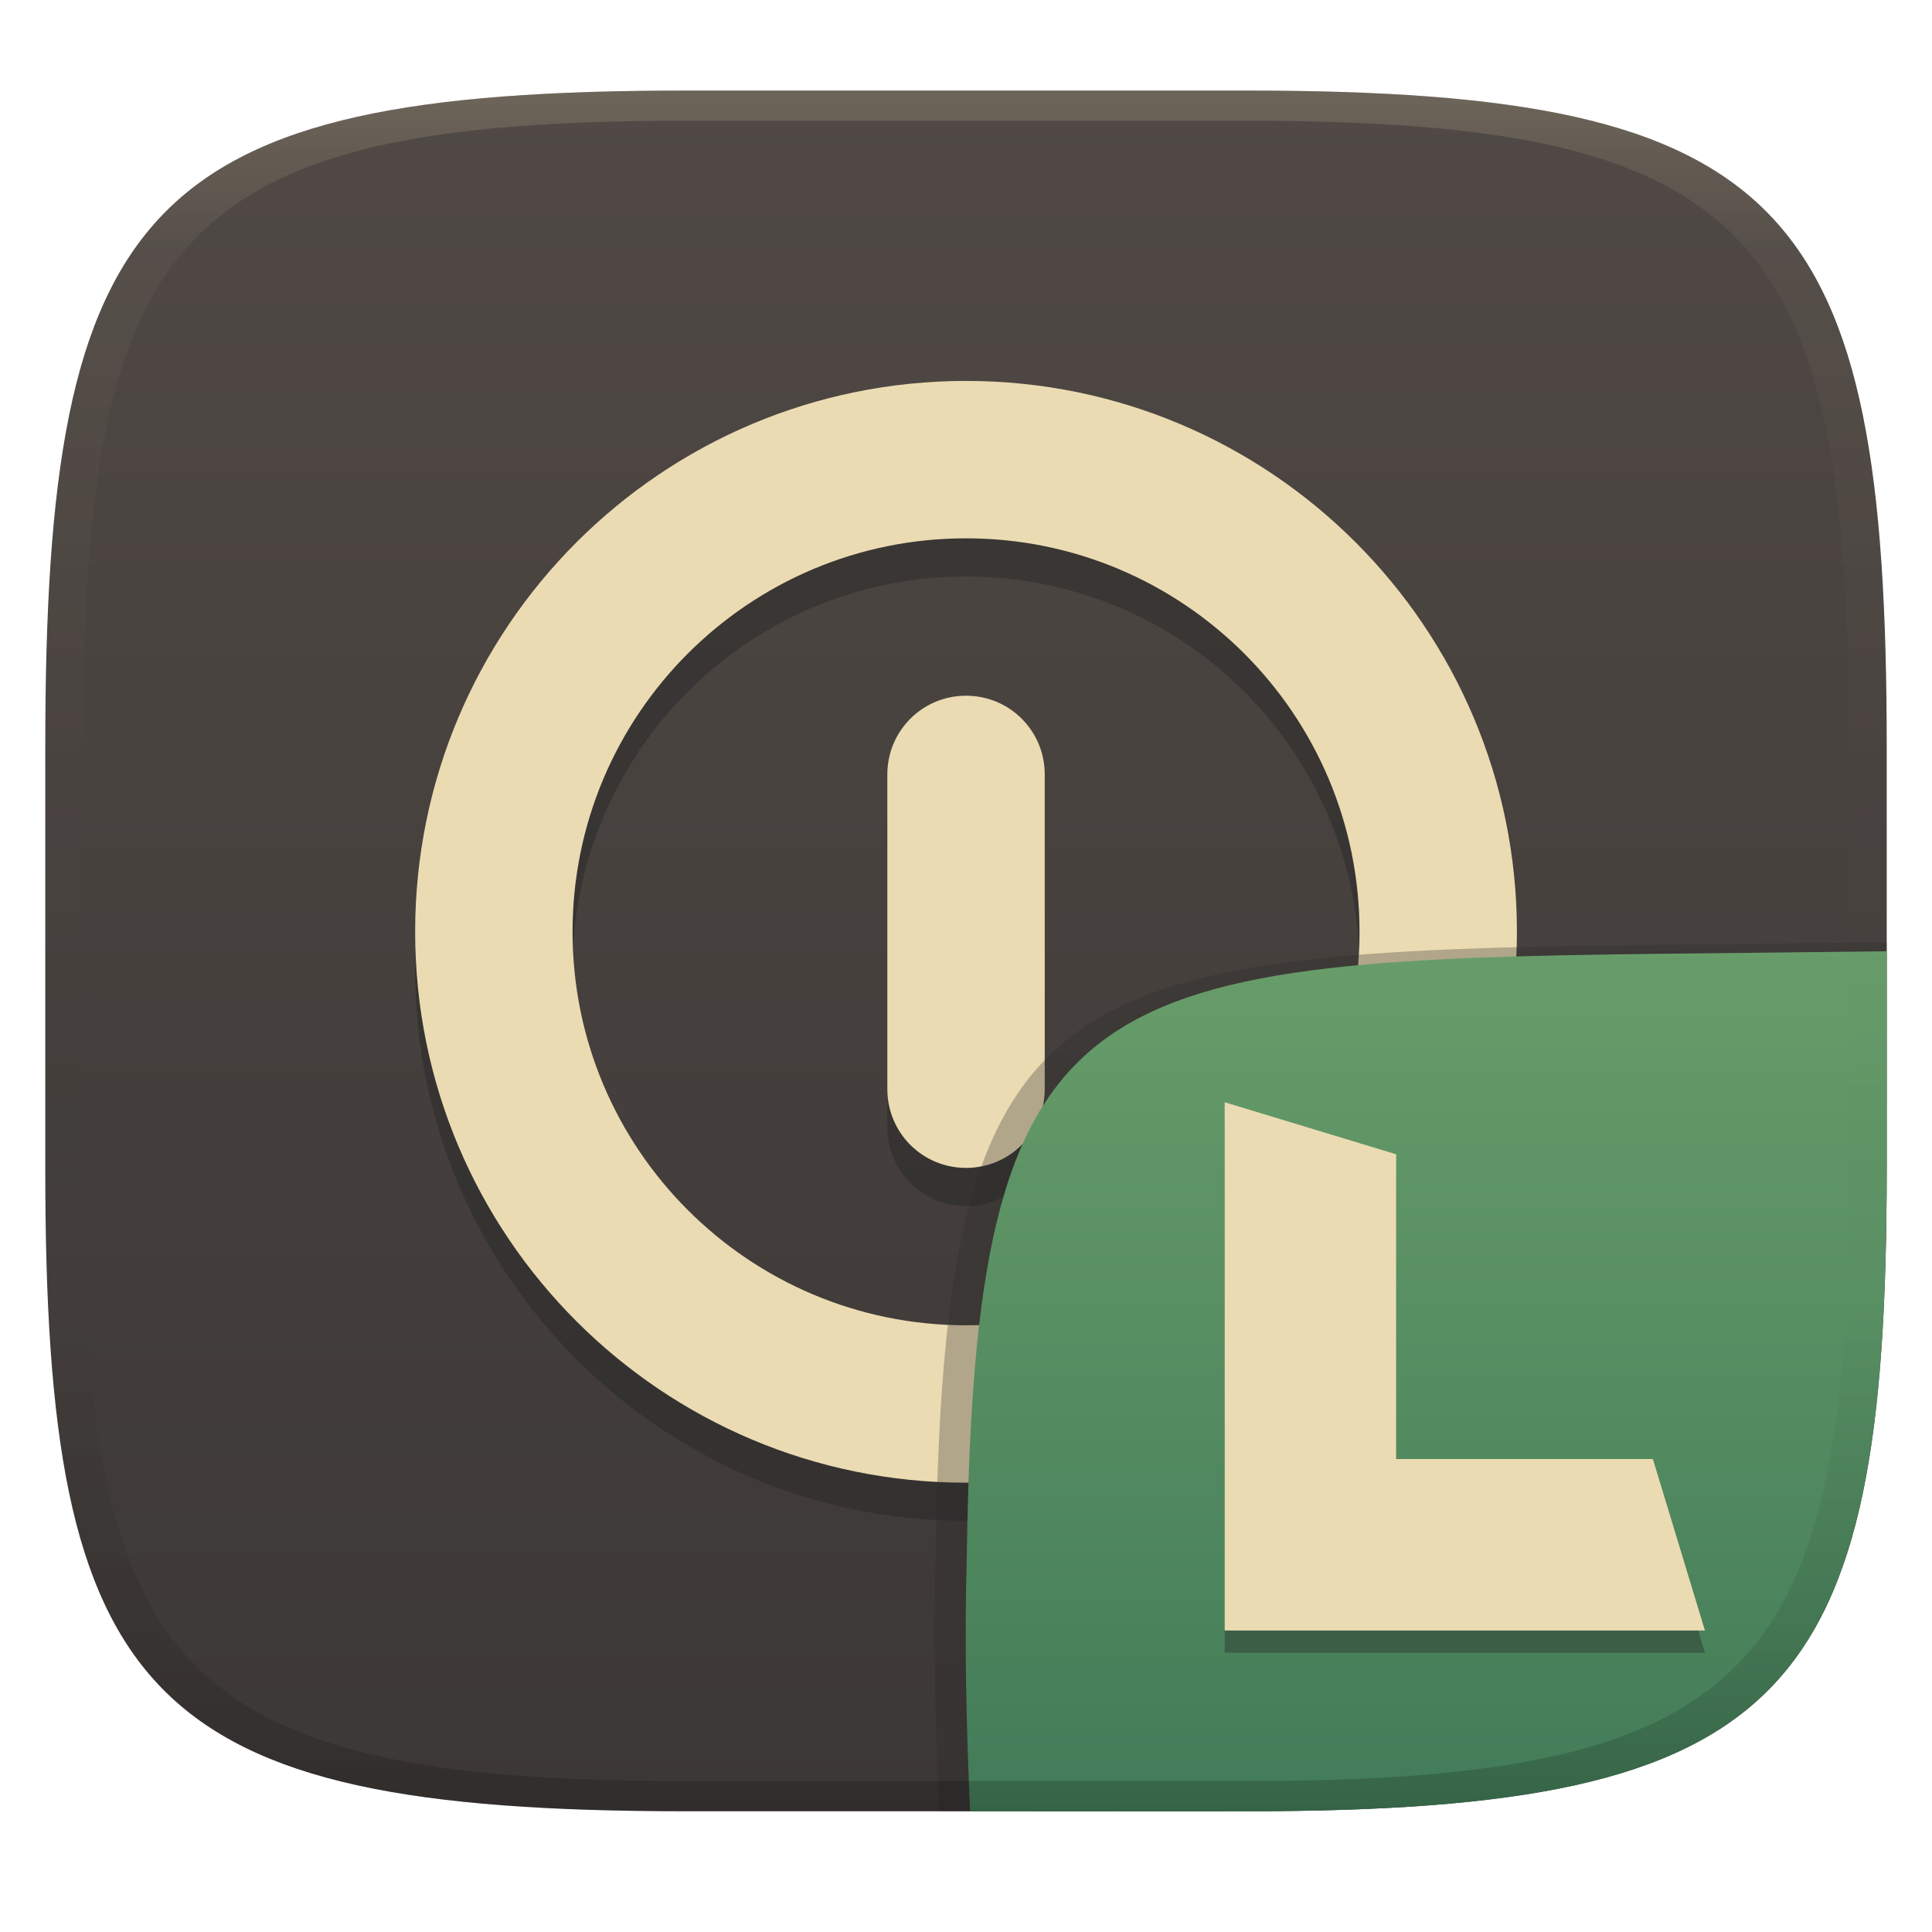
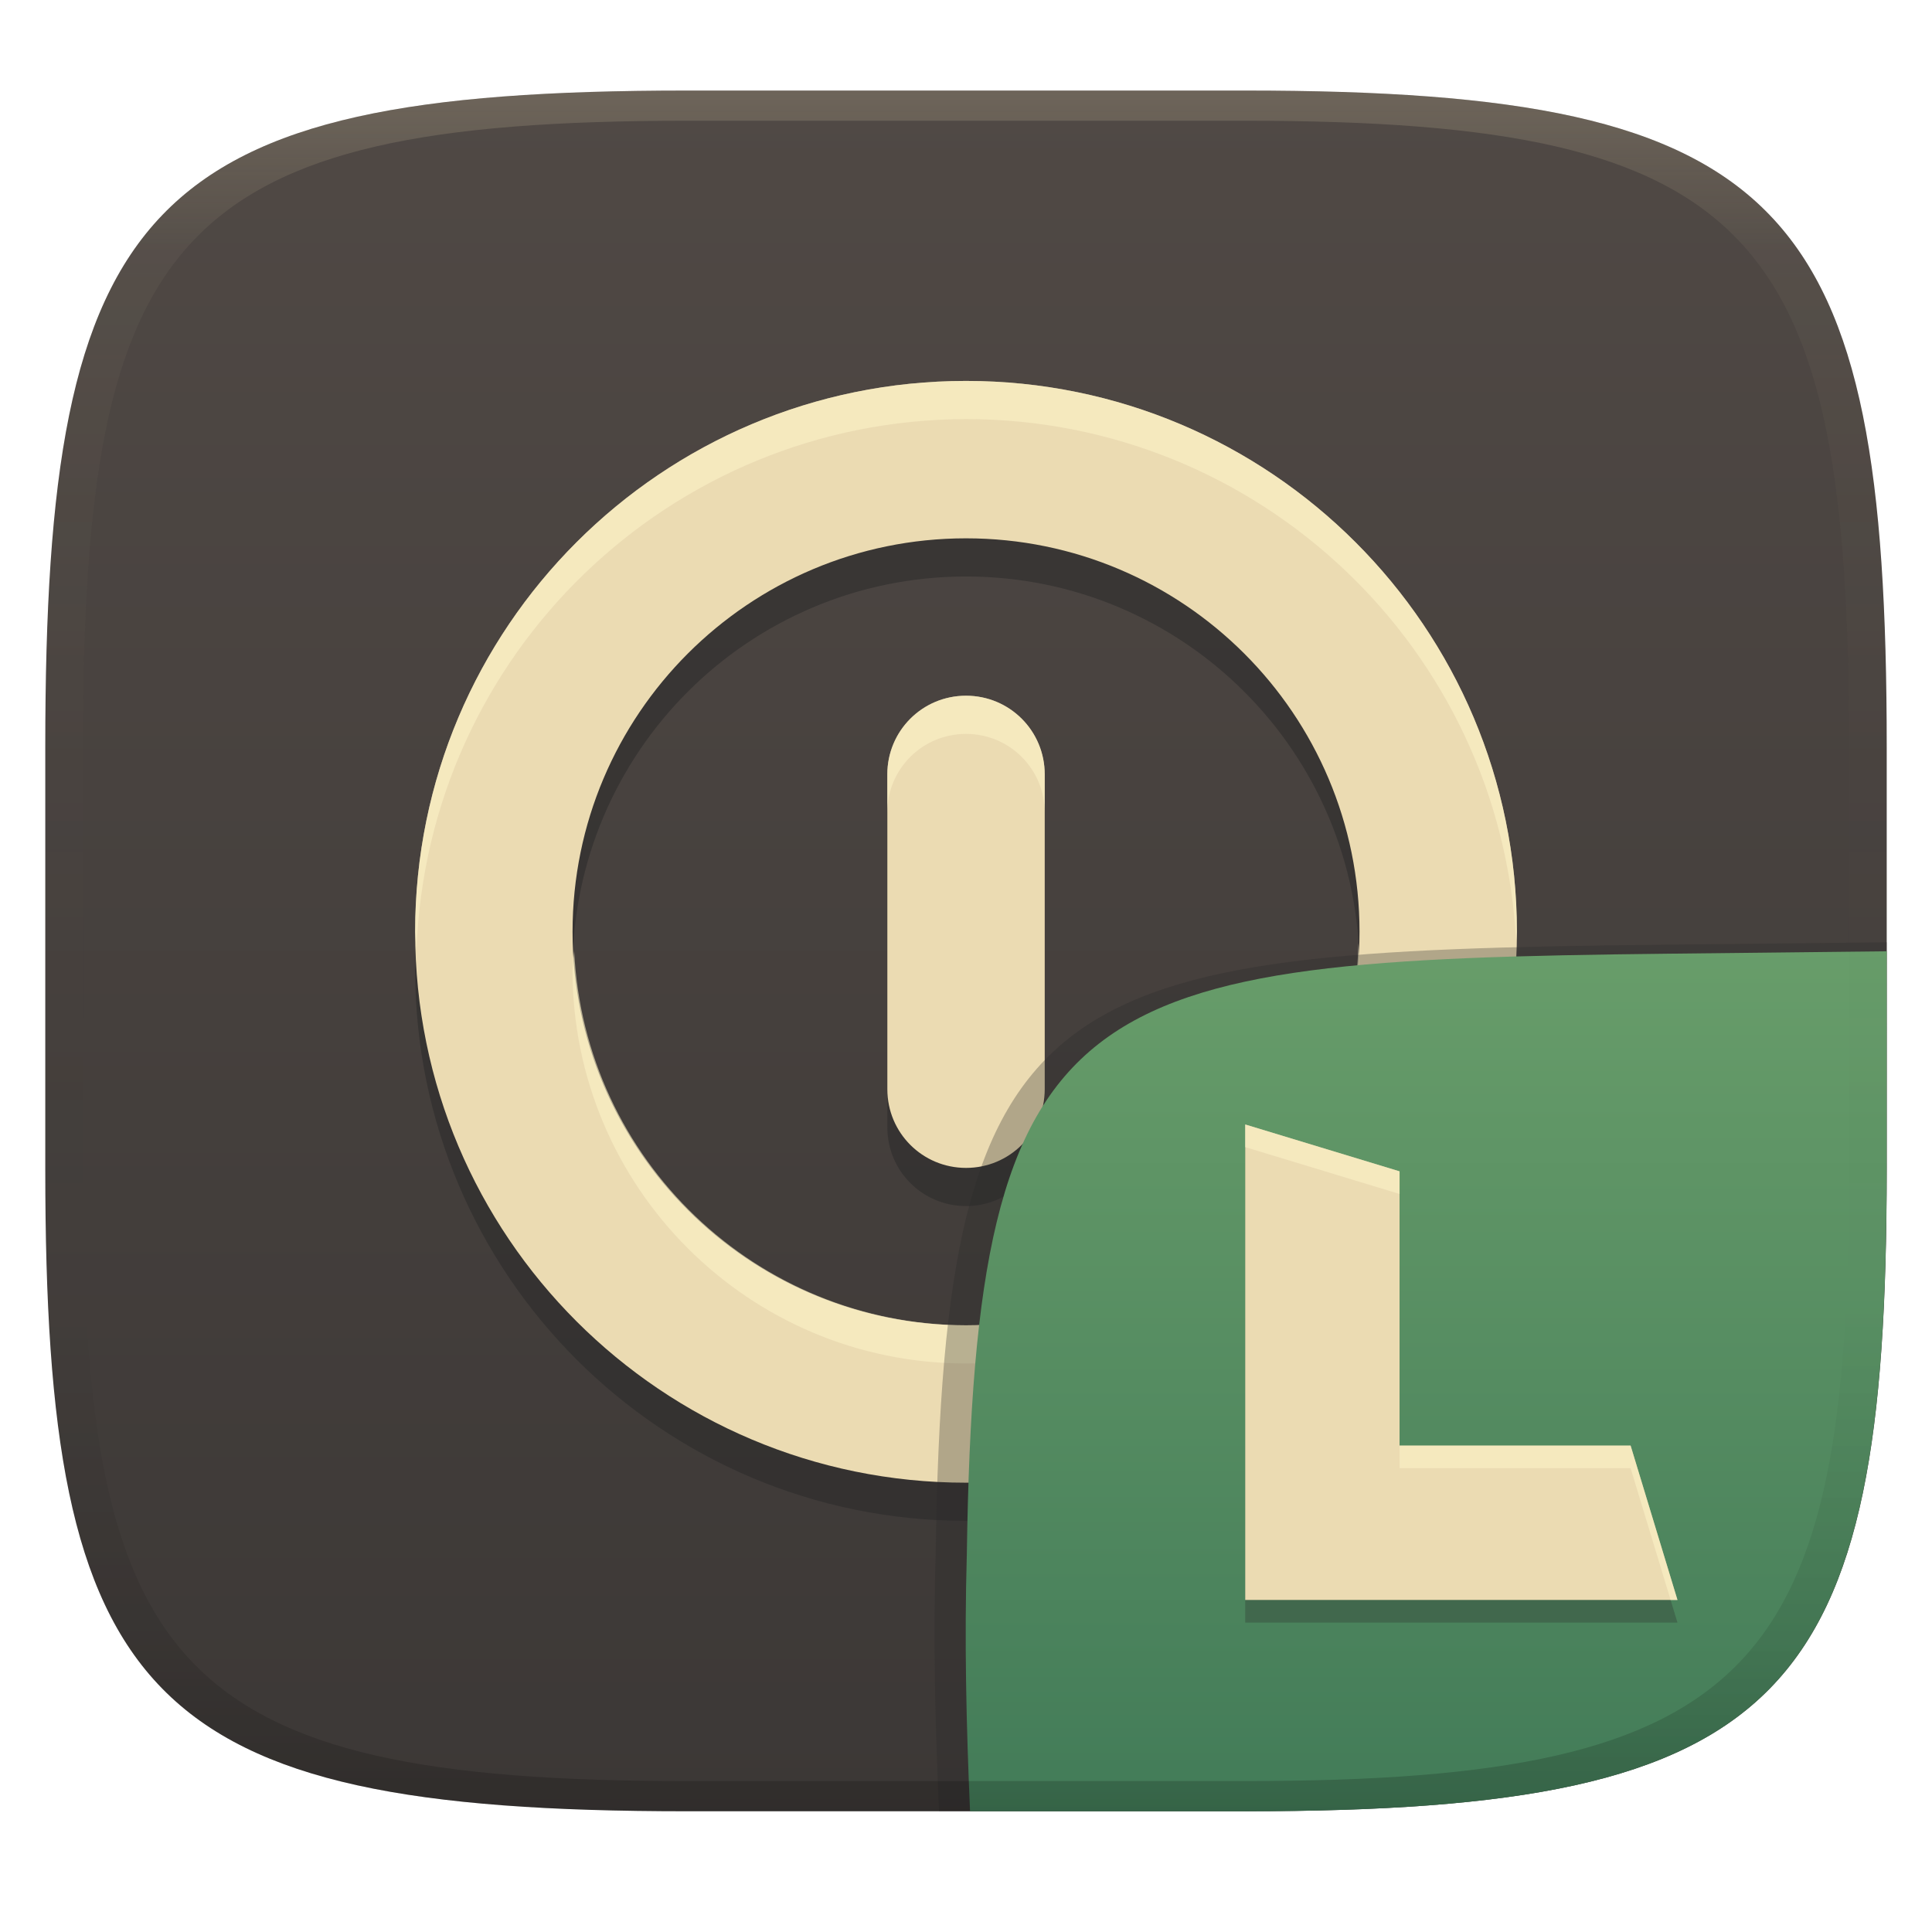
<svg xmlns="http://www.w3.org/2000/svg" width="256" height="256" version="1.1">
  <defs>
    <linearGradient id="linearGradient31" x1=".5" x2=".5" y2="1" gradientTransform="matrix(244,0,0,228,5.986,12)" gradientUnits="userSpaceOnUse">
      <stop stop-color="#ebdbb2" stop-opacity=".2" offset="0" />
      <stop stop-color="#ebdbb2" stop-opacity=".05" offset=".1" />
      <stop stop-opacity="0" offset=".704" />
      <stop stop-opacity=".1" offset=".897" />
      <stop stop-opacity=".2" offset="1" />
    </linearGradient>
    <linearGradient id="linearGradient6" x1="140" x2="140" y1="12" y2="240" gradientUnits="userSpaceOnUse">
      <stop stop-color="#504945" offset="0" />
      <stop stop-color="#3c3836" offset="1" />
    </linearGradient>
    <linearGradient id="b-9-6" x1=".631" x2=".631" y1=".5" y2="1" gradientTransform="matrix(244,0,0,228,5.995,12)" gradientUnits="userSpaceOnUse">
      <stop stop-color="#689d6a" offset="0" />
      <stop stop-color="#427b58" offset="1" />
    </linearGradient>
  </defs>
  <path d="m165 12c72 0 85 15 85 87v56c0 70-13 85-85 85h-74c-72 0-85-15-85-85v-56c0-72 13-87 85-87z" fill="url(#linearGradient6)" style="isolation:isolate" />
  <path class="ColorScheme-Text" d="m201 128.53a72.995 72.995 0 0 0-72.995-72.995 72.995 72.995 0 0 0-72.995 72.995 72.995 72.995 0 0 0 72.995 72.995 72.995 72.995 0 0 0 72.995-72.995zm-20.856 0a52.139 52.139 0 0 1-52.139 52.139 52.139 52.139 0 0 1-52.139-52.139 52.139 52.139 0 0 1 52.139-52.139 52.139 52.139 0 0 1 52.139 52.139zm-41.711-20.856c0-5.777-4.651-10.428-10.428-10.428s-10.428 4.651-10.428 10.428v41.711c0 5.777 4.651 10.428 10.428 10.428s10.428-4.651 10.428-10.428z" color="#ebdbb2" fill="#282828" opacity=".5" stroke-width="10.428" style="isolation:isolate" />
  <path class="ColorScheme-Text" d="m201 123.47a72.995 72.995 0 0 0-72.995-72.995 72.995 72.995 0 0 0-72.995 72.995 72.995 72.995 0 0 0 72.995 72.995 72.995 72.995 0 0 0 72.995-72.995zm-20.856 0a52.139 52.139 0 0 1-52.139 52.139 52.139 52.139 0 0 1-52.139-52.139 52.139 52.139 0 0 1 52.139-52.139 52.139 52.139 0 0 1 52.139 52.139zm-41.711-20.856c0-5.777-4.651-10.428-10.428-10.428s-10.428 4.651-10.428 10.428v41.711c0 5.777 4.651 10.428 10.428 10.428s10.428-4.651 10.428-10.428z" color="#ebdbb2" fill="#ebdbb2" stroke-width="10.428" style="isolation:isolate" />
+   <path class="ColorScheme-Text" d="m128 50.475a72.995 72.995 0 0 0-72.996 72.996 72.995 72.995 0 0 0 0.182 2.529 72.995 72.995 0 0 1 72.814-70.465 72.995 72.995 0 0 1 72.896 69.291 72.995 72.995 0 0 0 0.098-1.355 72.995 72.995 0 0 0-72.994-72.996zm0 41.711c-5.777 0-10.43 4.651-10.43 10.428v5.061c0-5.777 4.652-10.428 10.43-10.428s10.428 4.651 10.428 10.428v-5.061c0-5.777-4.651-10.428-10.428-10.428zm52.006 32.801a52.139 52.139 0 0 1-52.006 50.623 52.139 52.139 0 0 1-51.92-49.609 52.139 52.139 0 0 0-0.221 2.529 52.139 52.139 0 0 0 52.141 52.141 52.139 52.139 0 0 0 52.139-52.141 52.139 52.139 0 0 0-0.133-3.543z" fill="#fbf1c7" opacity=".6" style="isolation:isolate" />
  <g transform="translate(0 .0497)" style="isolation:isolate">
    <path d="m250.01 124.81-29.932 0.324c-81.008 0.875-94.966 4.45-96.093 80.376-0.344 11.488-0.078 22.956 0.442 34.434 2.1e-4 4e-3 37.418 4e-3 37.687 4e-3 74.443 0 87.884-15.156 87.884-85.882z" fill="#282828" opacity=".3" stroke-width="1.022" style="isolation:isolate" />
    <path d="m250 126-28.95 0.32c-78.35 0.867-91.85 4.404-92.94 79.55-0.332 11.37-0.076 22.72 0.428 34.08 1.9e-4 4e-3 36.19 4e-3 36.45 4e-3 72 0 85-15 85-85z" fill="url(#b-9-6)" style="isolation:isolate" />
-     <path d="m185 196.23v-40.378l-22.724-6.899v70h63.637l-6.898-22.723z" fill="#282828" opacity=".4" style="isolation:isolate" />
-     <path d="m185 193.28v-40.378l-22.724-6.899v70h63.637l-6.898-22.723z" fill="#ebdbb2" style="isolation:isolate" />
+     <path d="m185.45 194.5v-36.34l-20.452-6.209v63h57.273l-6.208-20.451z" fill="#282828" opacity=".3" stroke-width=".9" style="isolation:isolate" />
+     <path d="m185.45 191.5v-36.34l-20.452-6.209v63h57.273l-6.208-20.451z" fill="#ebdbb2" stroke-width=".9" style="isolation:isolate" />
+     <path d="m165 148.95v3l20.451 6.209v-3zm20.451 42.549v3h30.613l5.299 17.451h0.91l-6.209-20.451z" fill="#fbf1c7" opacity=".6" stroke-width=".9" style="isolation:isolate" />
  </g>
  <path d="m91 12c-72 0-85 15-85 87v56c0 70 13 85 85 85h74c72 0 85-15 85-85v-56c0-72-13-87-85-87zm0 4h74c68 0 80 15 80 83v56c0 66-12 81-80 81h-74c-68 0-80-15-80-81v-56c0-68 12-83 80-83z" fill="url(#linearGradient31)" style="isolation:isolate" />
</svg>
